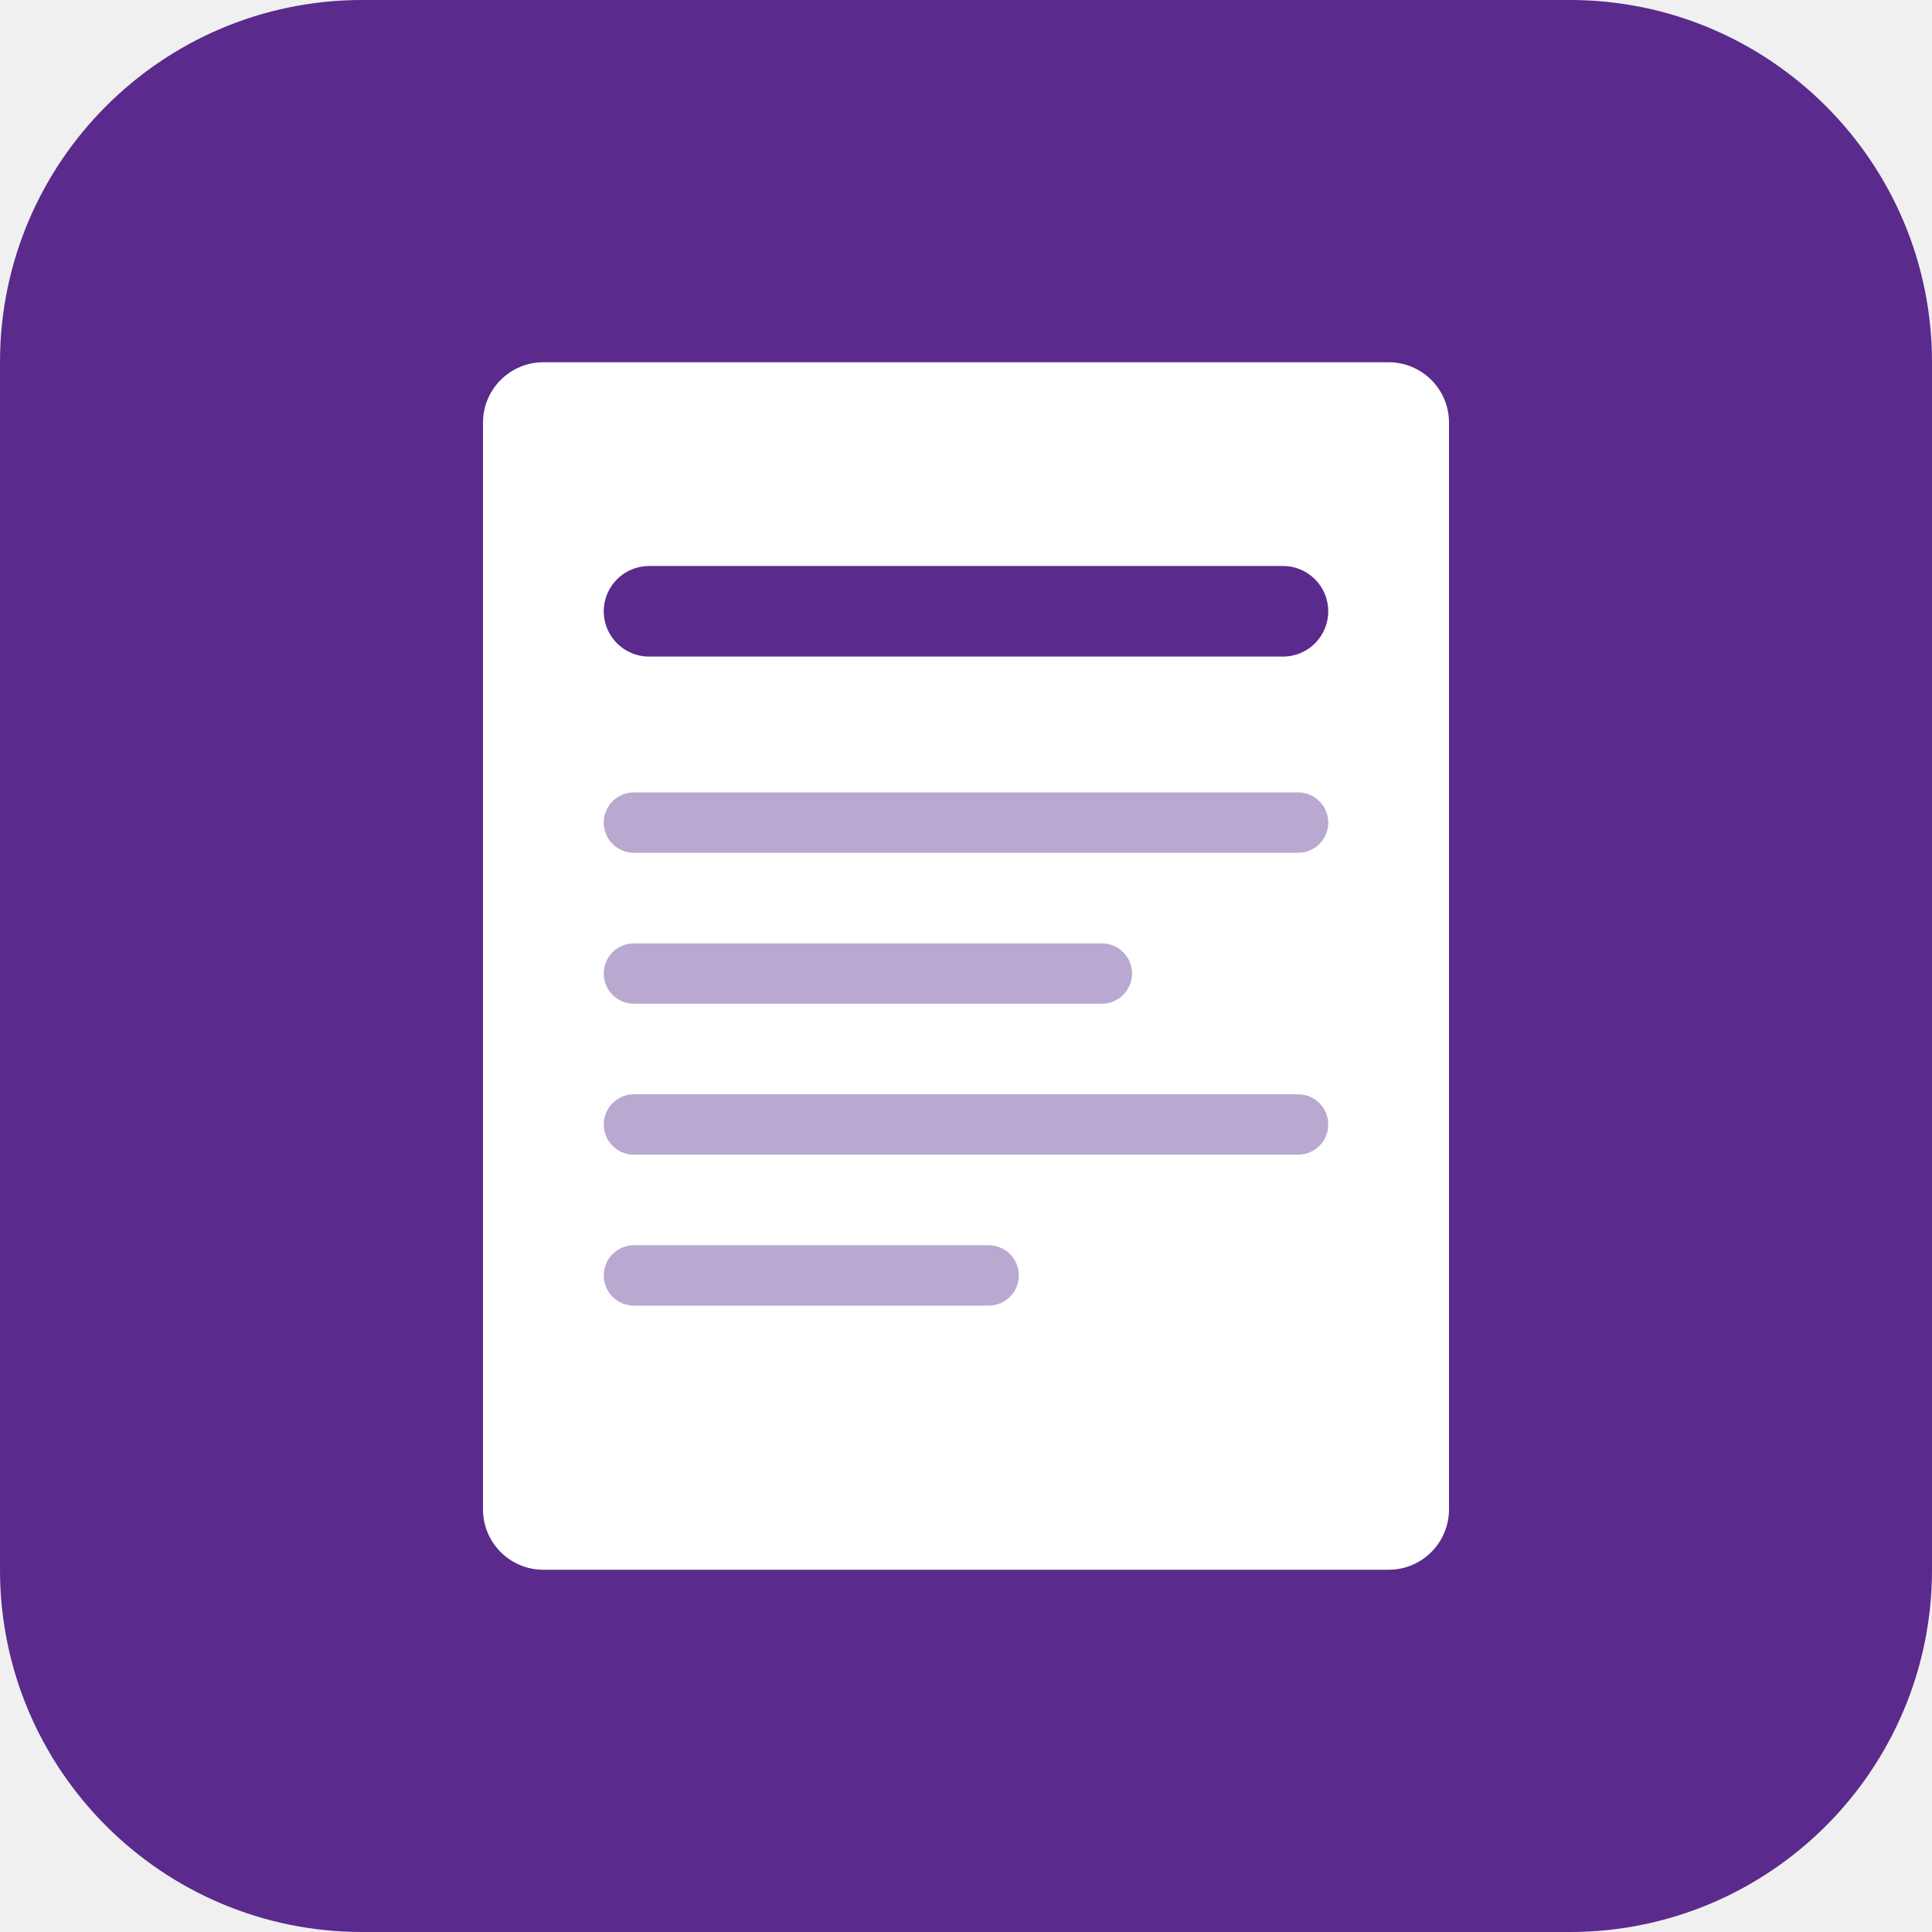
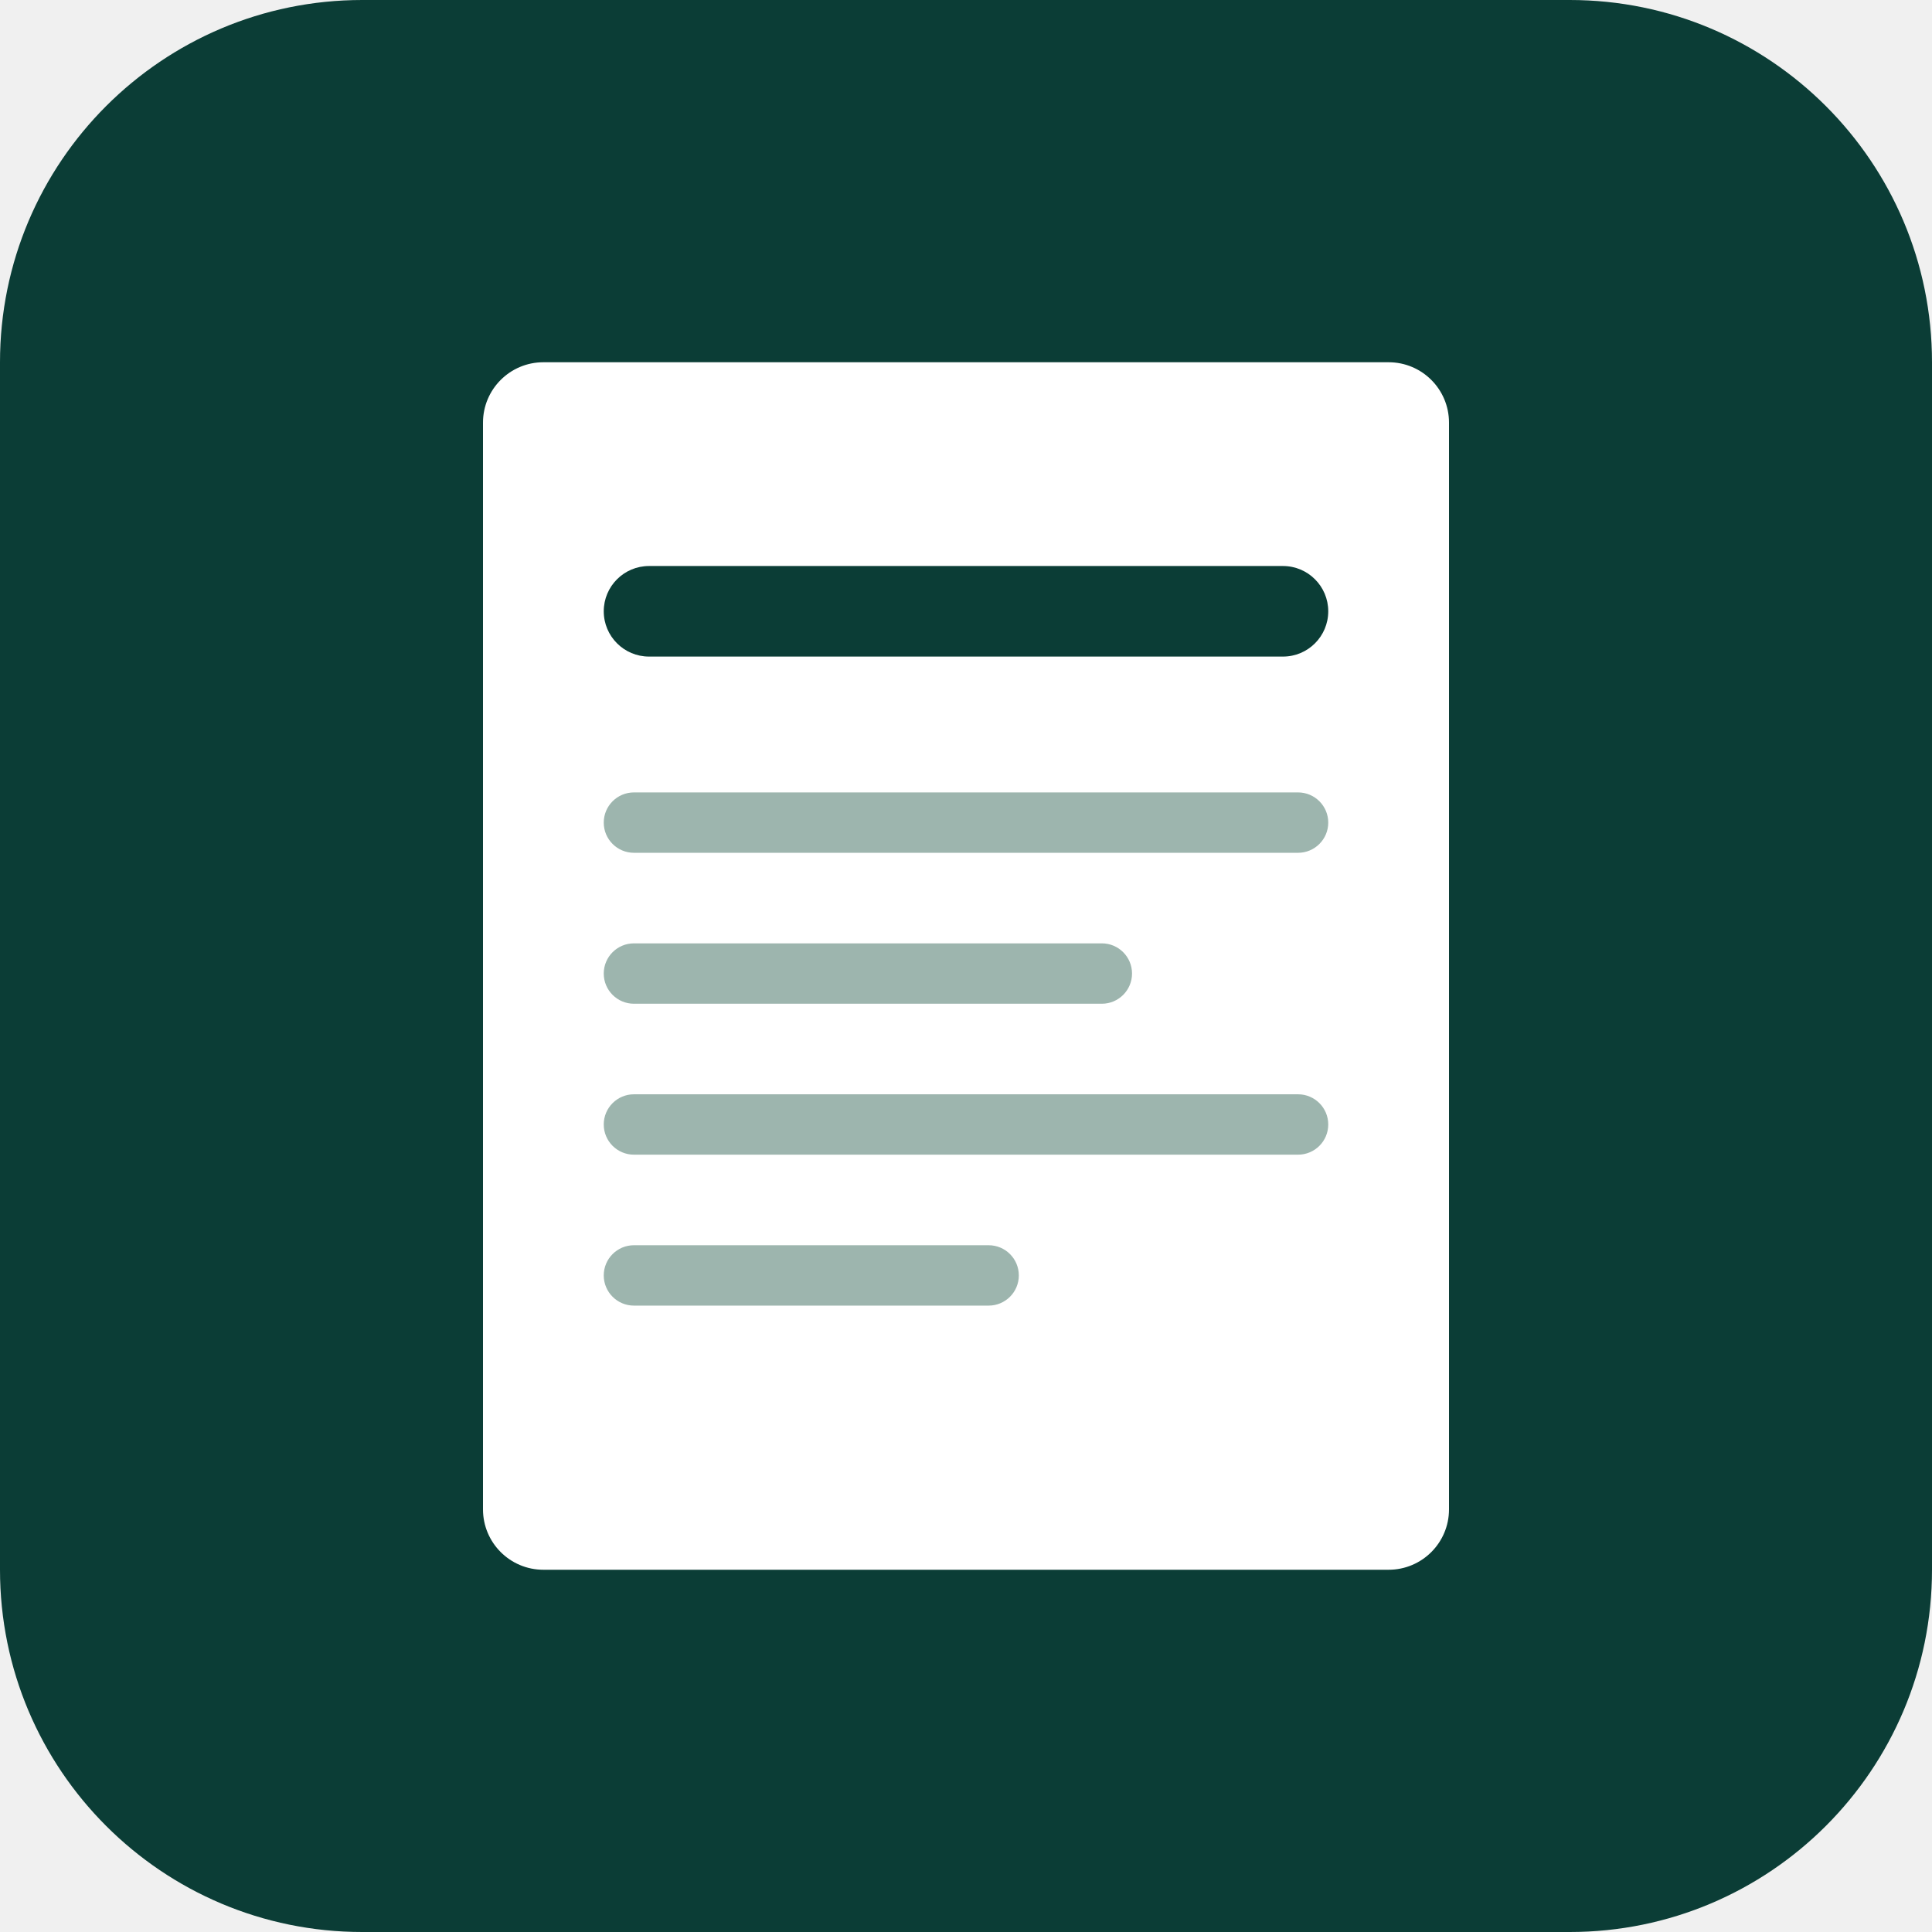
<svg xmlns="http://www.w3.org/2000/svg" viewBox="0 0 512 512">
-   <rect width="512" height="512" rx="96" fill="#5a2a8c" />
+   <rect width="512" height="512" rx="96" fill="#0b3d36" />
  <rect x="128" y="96" width="256" height="320" rx="16" fill="#fff" />
-   <rect x="160" y="150" width="192" height="24" rx="12" fill="#5a2a8c" />
-   <rect x="160" y="210" width="192" height="16" rx="8" fill="#b9a8d0" />
-   <rect x="160" y="250" width="140" height="16" rx="8" fill="#b9a8d0" />
-   <rect x="160" y="290" width="192" height="16" rx="8" fill="#b9a8d0" />
-   <rect x="160" y="330" width="110" height="16" rx="8" fill="#b9a8d0" />
+   <rect x="160" y="150" width="192" height="24" rx="12" fill="#0b3d36" />
+   <rect x="160" y="210" width="192" height="16" rx="8" fill="#9db5ae" />
+   <rect x="160" y="250" width="140" height="16" rx="8" fill="#9db5ae" />
+   <rect x="160" y="290" width="192" height="16" rx="8" fill="#9db5ae" />
+   <rect x="160" y="330" width="110" height="16" rx="8" fill="#9db5ae" />
</svg>
